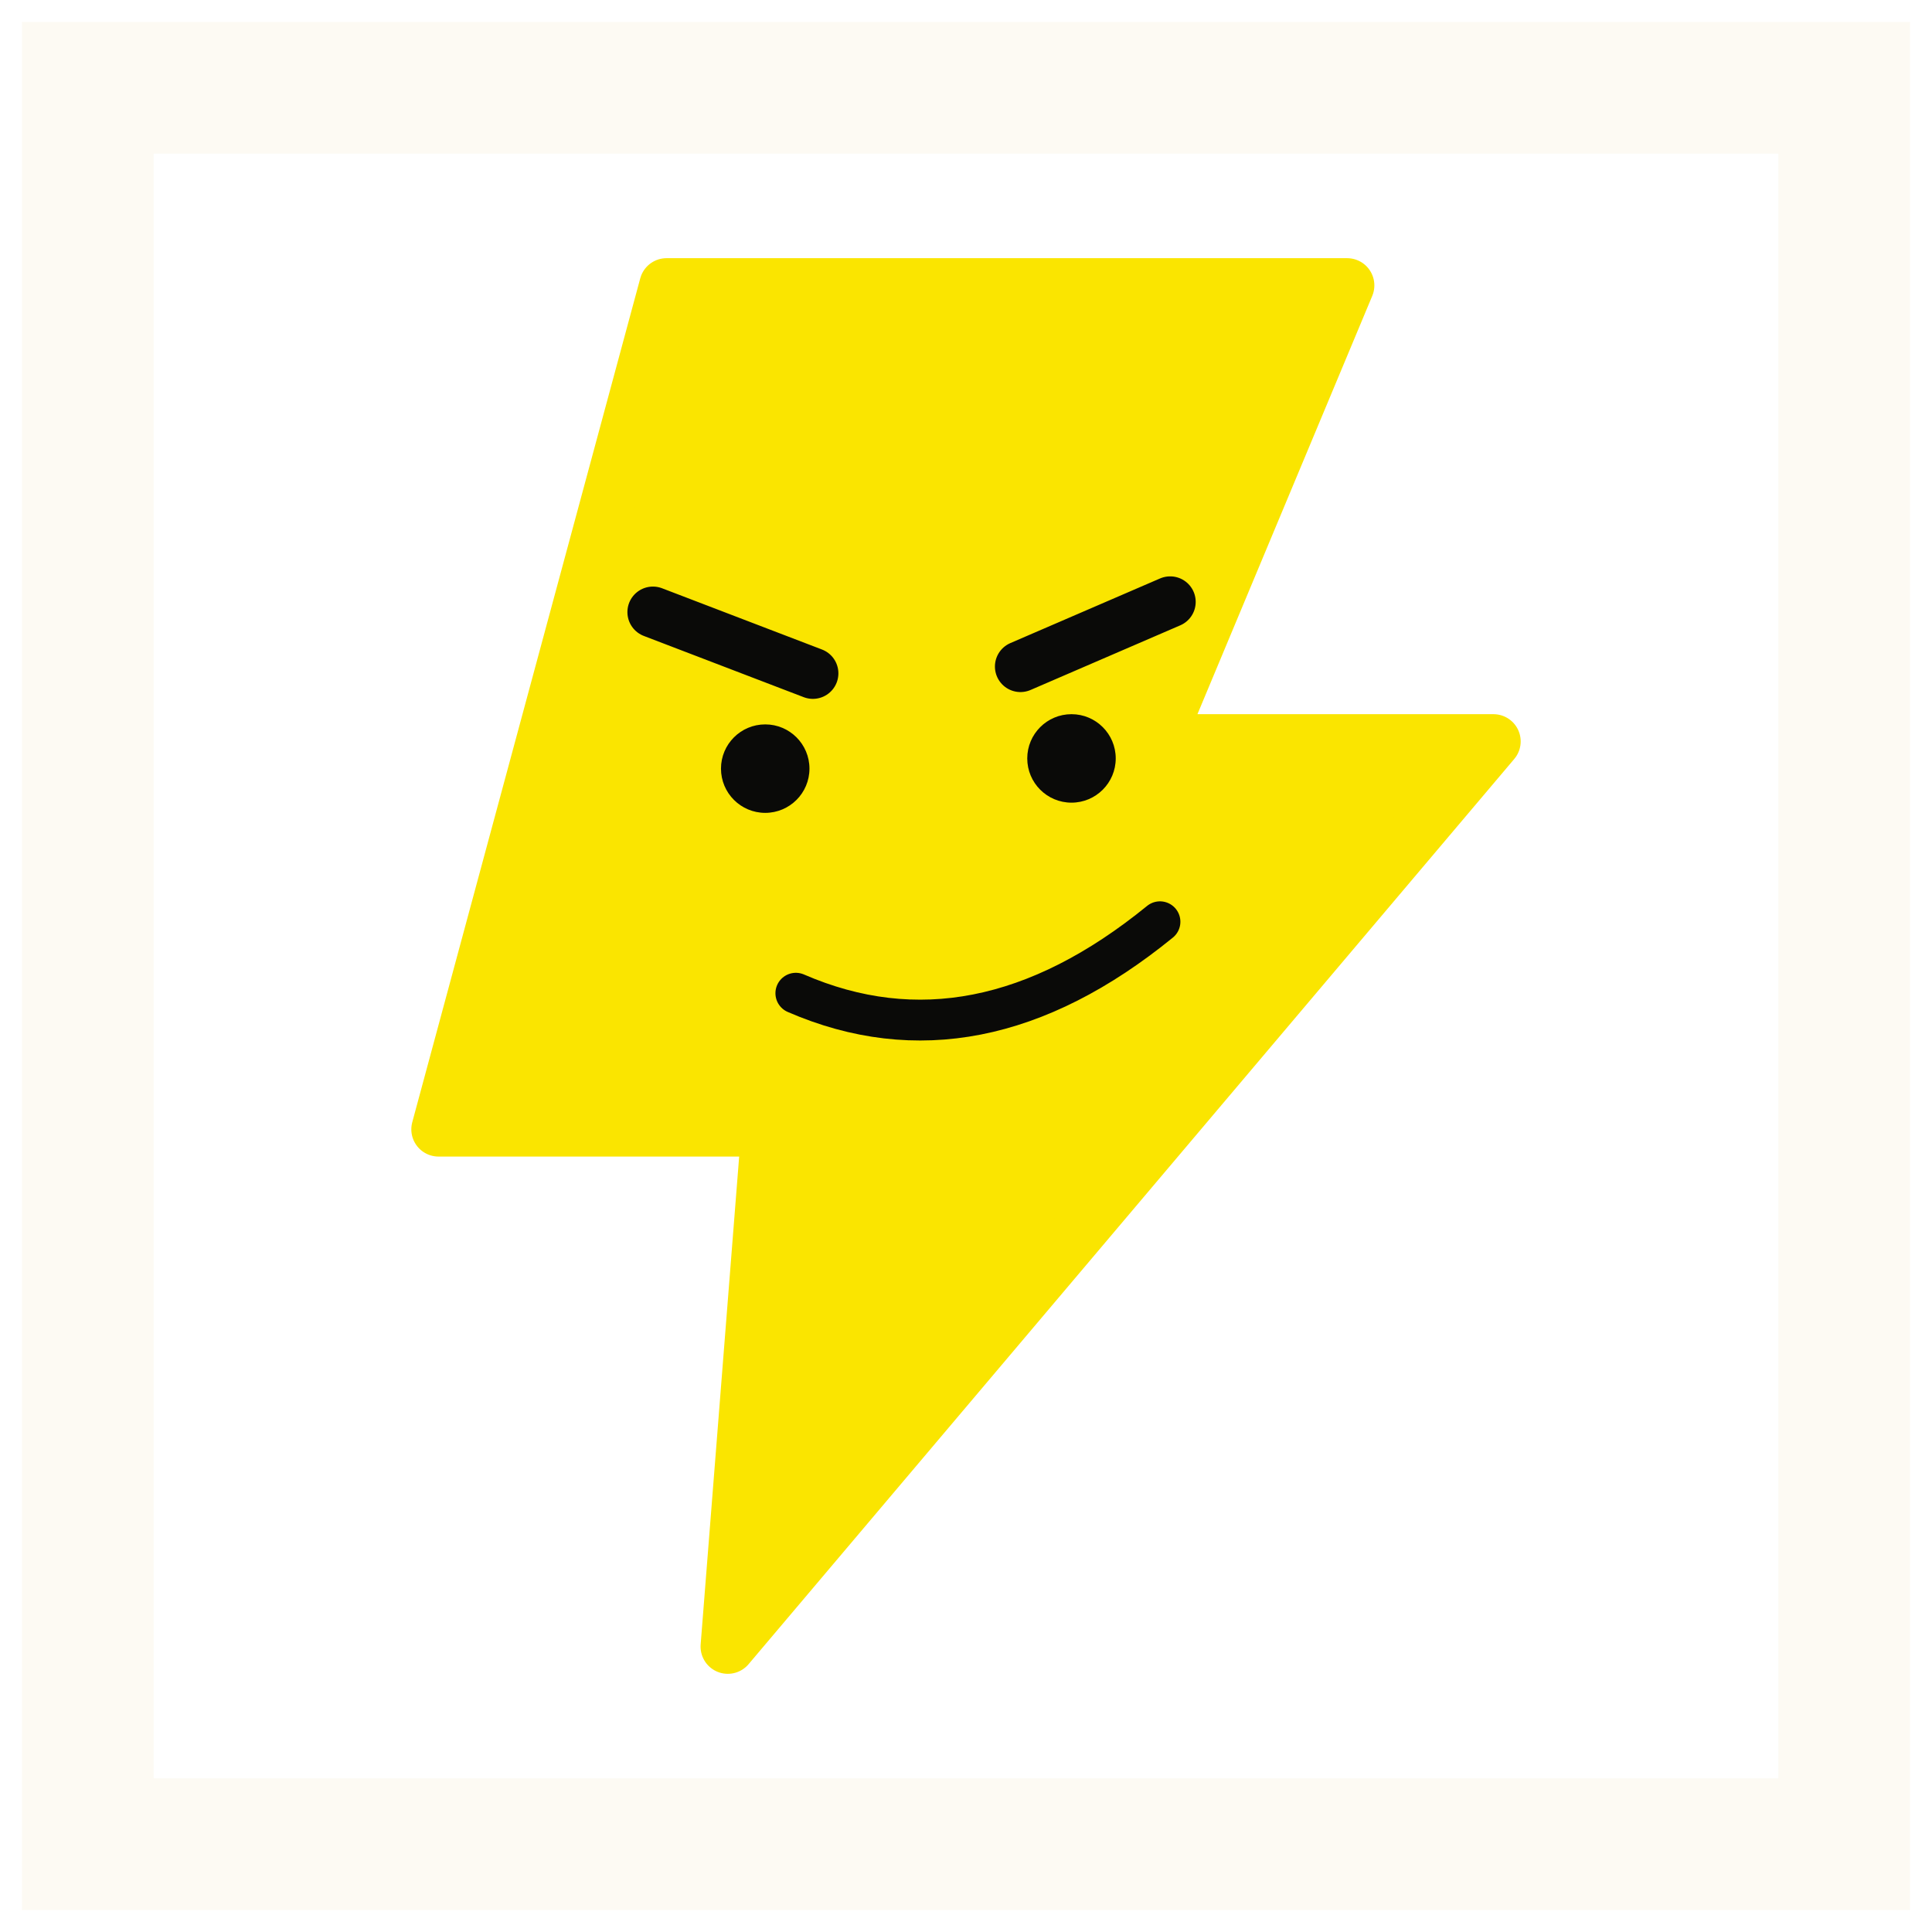
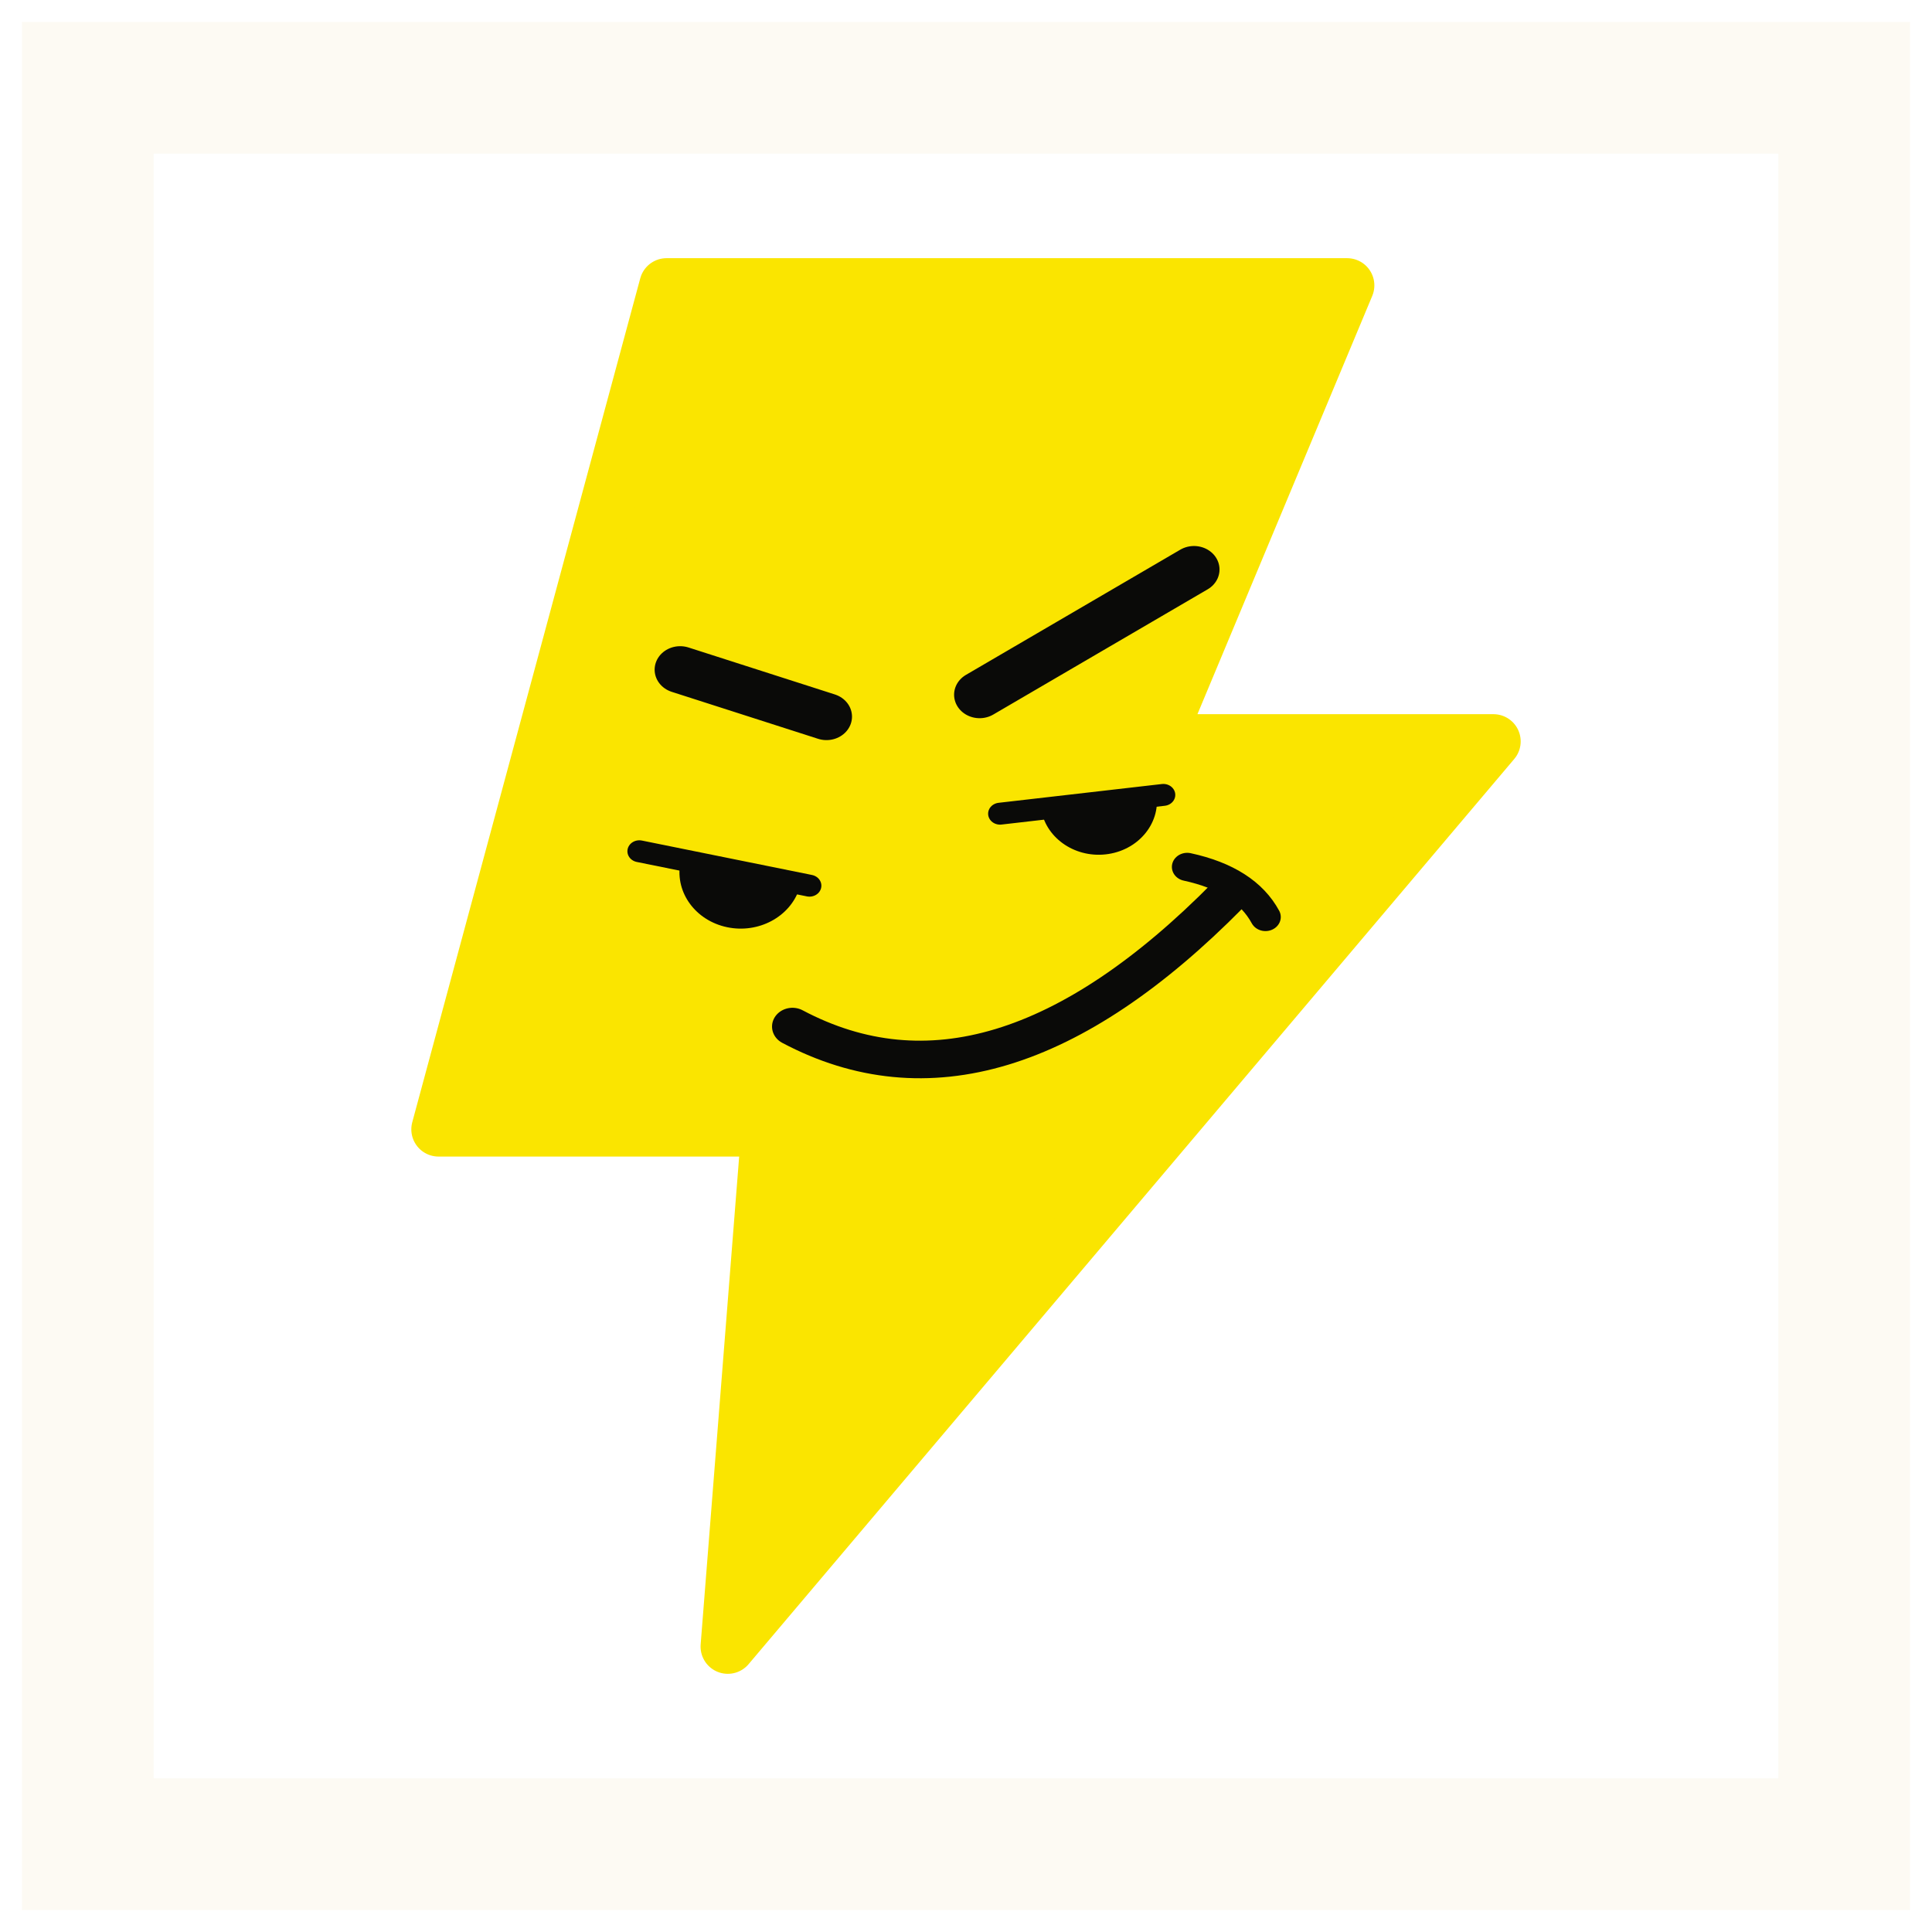
<svg xmlns="http://www.w3.org/2000/svg" viewBox="80 80 352 352" role="img" aria-label="Boost Me Bitch">
  <rect x="96" y="96" width="320" height="320" fill="none" stroke="#fdfaf3" stroke-width="24" />
  <g transform="translate(256 256) scale(0.62) translate(-265 -259)">
    <path d="M177 59L377 59L321 193L420 193L195 459L207 307L110 307Z" fill="#fae500" stroke="#fae500" stroke-width="16" stroke-linejoin="round" />
-     <path d="M173 155L220 173M325 152L281 171" stroke="#0a0a08" stroke-width="15" stroke-linecap="round" />
-     <circle cx="206" cy="201" r="13" fill="#0a0a08" />
-     <circle cx="296" cy="198" r="13" fill="#0a0a08" />
-     <path d="M215 267Q268 290 322 246" fill="none" stroke="#0a0a08" stroke-width="12" stroke-linecap="round" />
+     <g transform="translate(-5 10) scale(1 0.92)">
+       <path d="M186 176L229 191M274 184L337 144" stroke="#0a0a08" stroke-width="15" stroke-linecap="round" />
+       <path d="M174 234L224 245M280 222L328 216" stroke="#0a0a08" stroke-width="7" stroke-linecap="round" />
+       <path d="M186 238A18 18 0 0 0 221 246Z" fill="#0a0a08" />
+       <path d="M292 220A17 17 0 0 0 326 216Z" fill="#0a0a08" />
+       <path d="M219 290Q278 324 347 248" fill="none" stroke="#0a0a08" stroke-width="12" stroke-linecap="round" />
+       <path d="M335 239Q352 243 358 255" fill="none" stroke="#0a0a08" stroke-width="9" stroke-linecap="round" />
+     </g>
  </g>
</svg>
